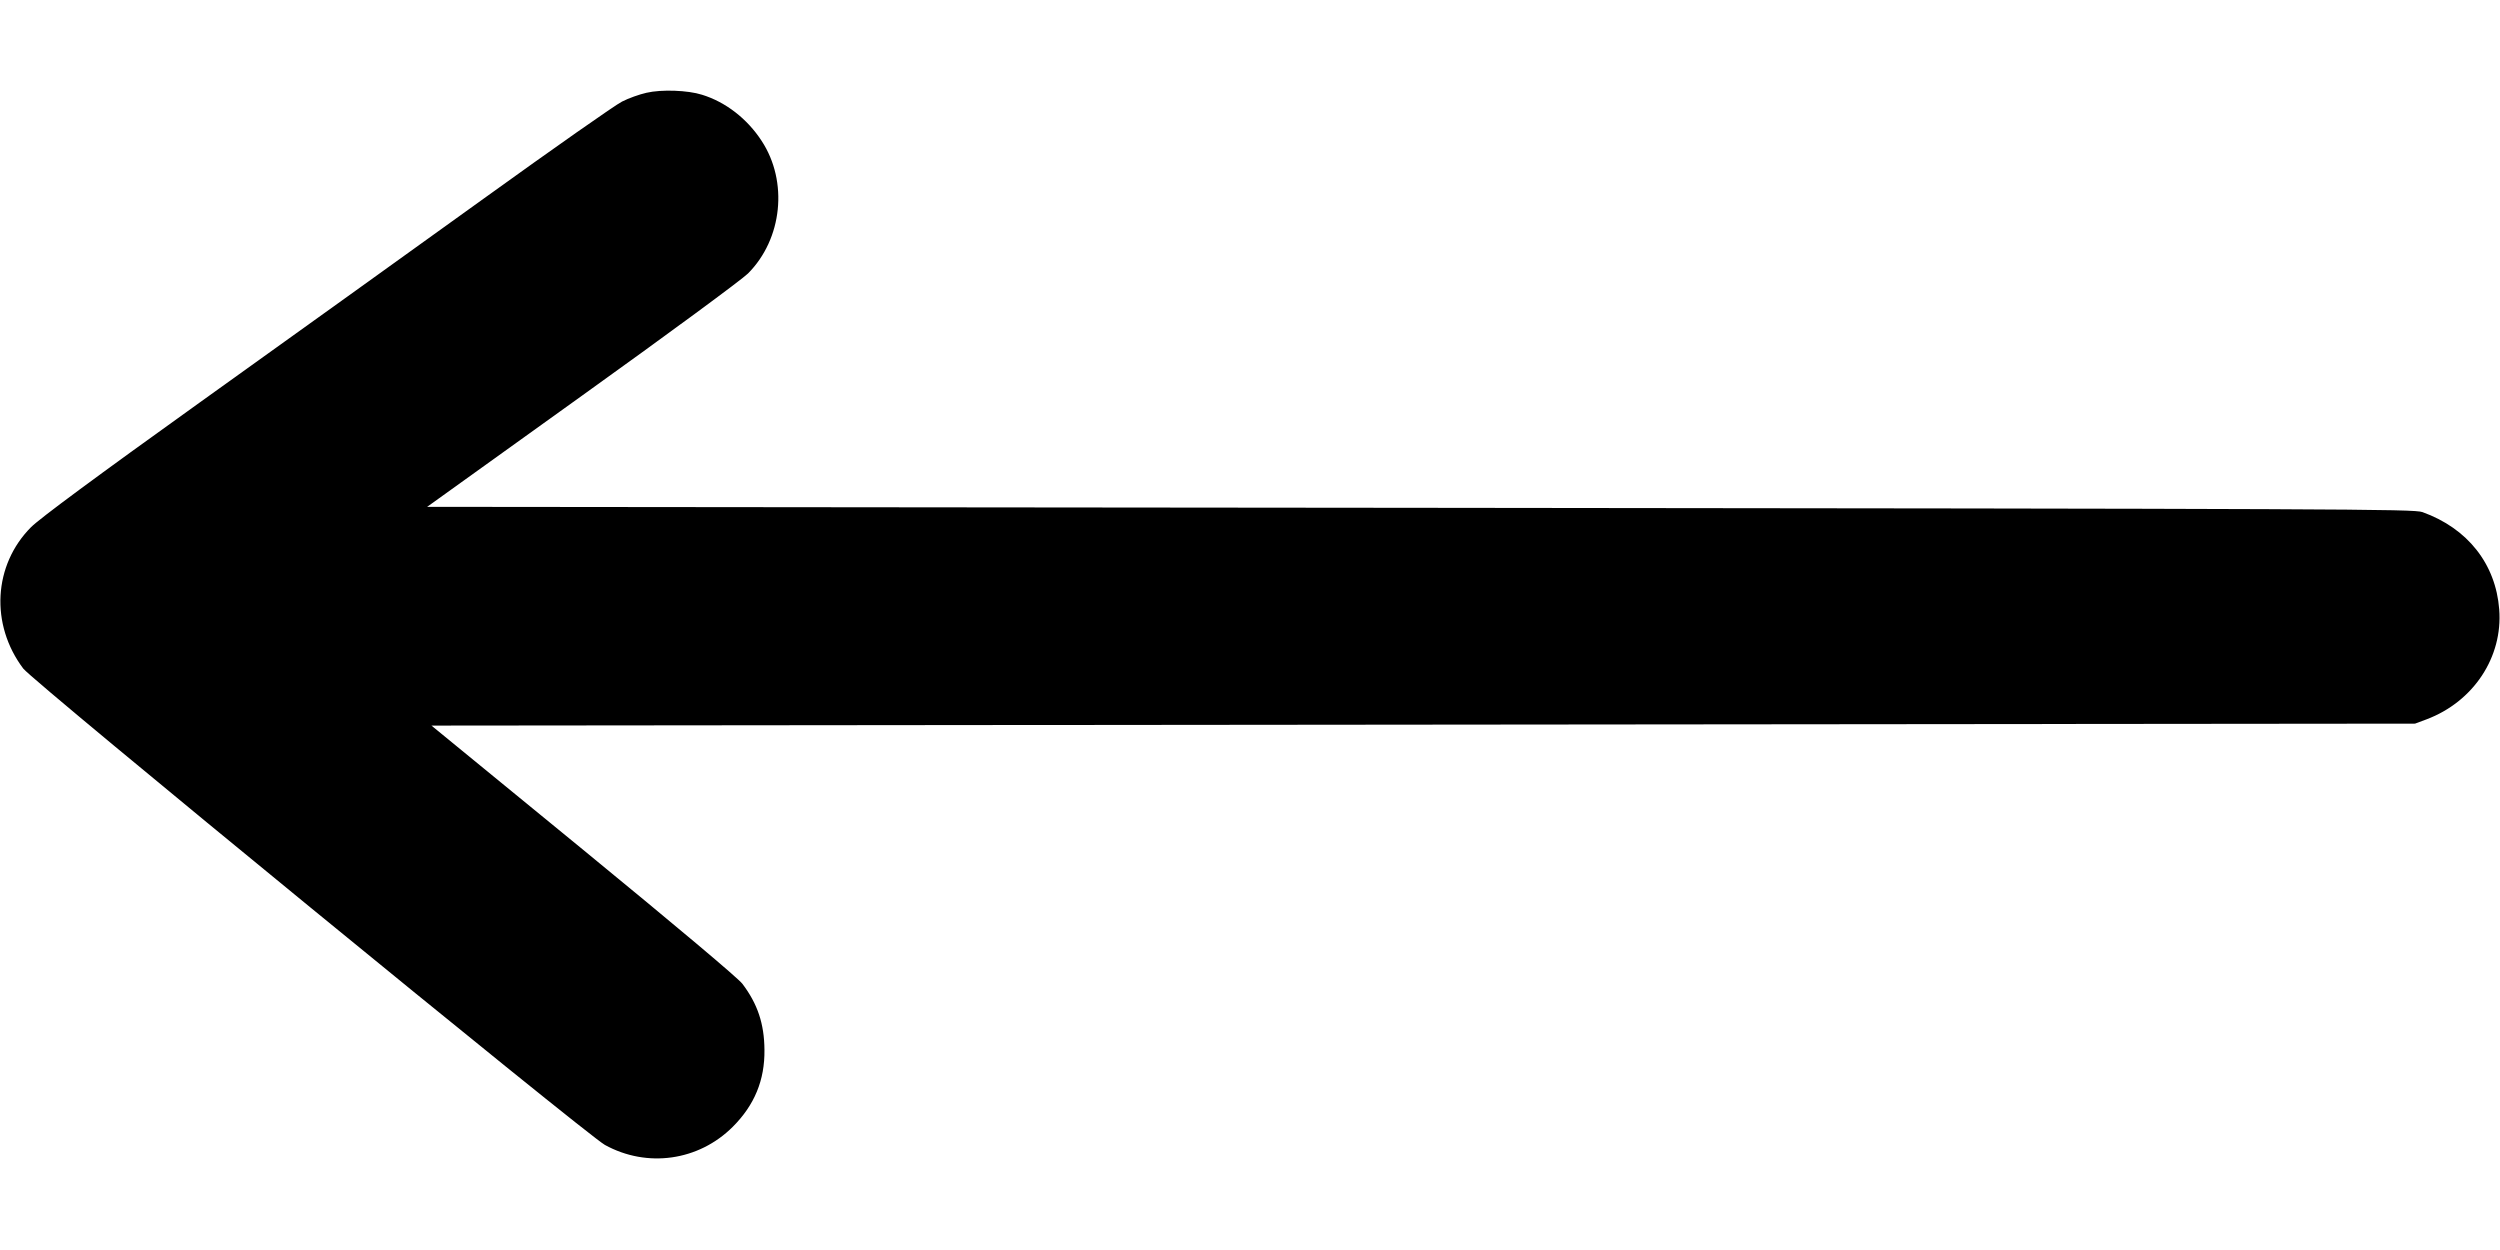
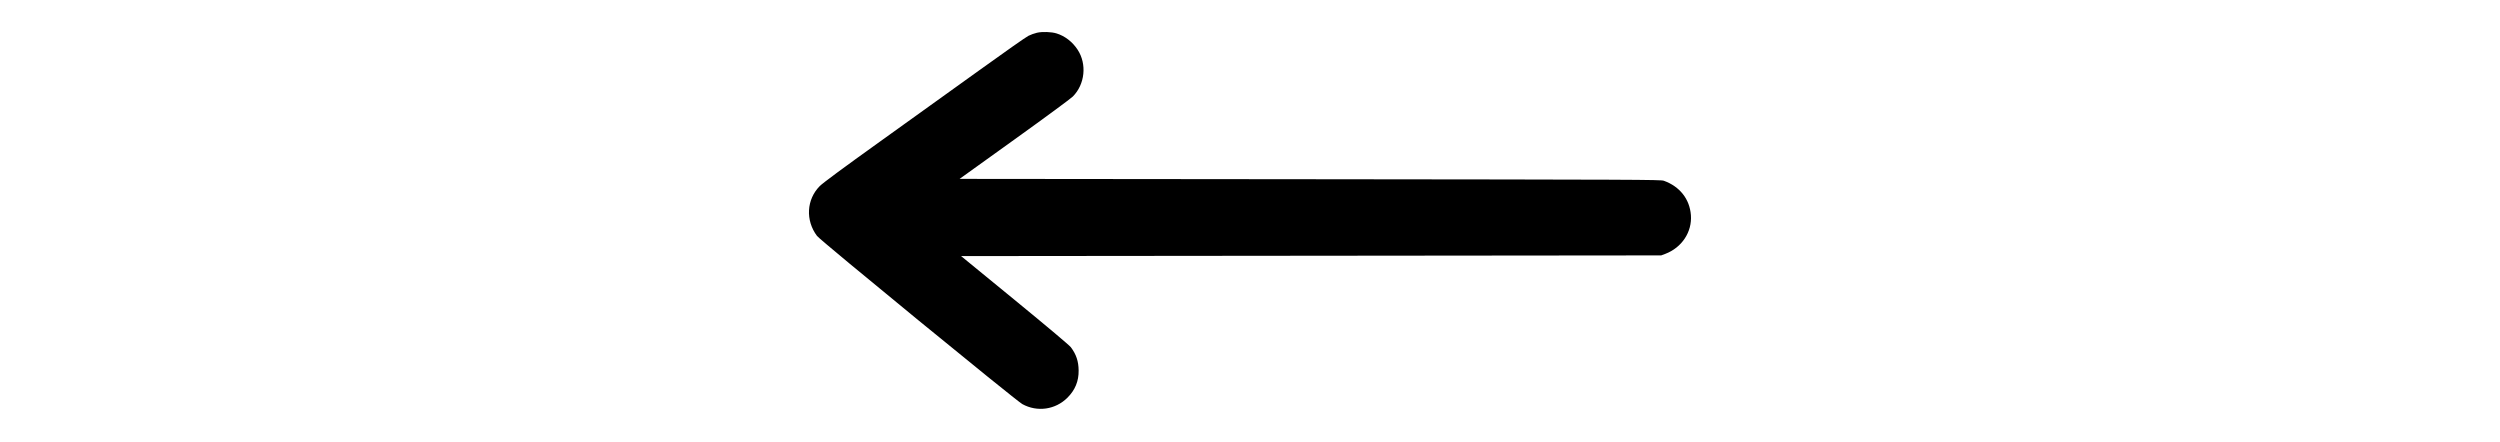
- <svg xmlns="http://www.w3.org/2000/svg" version="1.0" width="1280pt" height="640pt" viewBox="0 0 1280 640" preserveAspectRatio="xMidYMid meet">
+ <svg xmlns="http://www.w3.org/2000/svg" version="1.0" width="680pt" height="120pt" viewBox="0 0 1280 640" preserveAspectRatio="xMidYMid meet">
  <g transform="translate(0,640) scale(0.1,-0.1)" fill="#000000" stroke="none">
    <path d="M3310 5925 c-36 -8 -92 -28 -125 -45 -33 -16 -352 -240 -710 -498 -357 -257 -1010 -726 -1450 -1041 -536 -384 -822 -596 -866 -640 -193 -194 -210 -498 -40 -724 48 -65 2884 -2387 2978 -2439 216 -119 480 -82 655 93 111 111 164 239 162 394 -1 133 -35 235 -113 338 -22 29 -331 289 -814 685 l-778 637 5078 5 5078 5 59 22 c241 91 391 319 372 563 -18 233 -162 415 -393 498 -45 16 -369 17 -5132 22 l-5084 5 794 570 c445 319 818 594 849 625 176 177 206 470 70 678 -74 114 -185 200 -306 237 -72 23 -207 28 -284 10z" />
  </g>
</svg>
